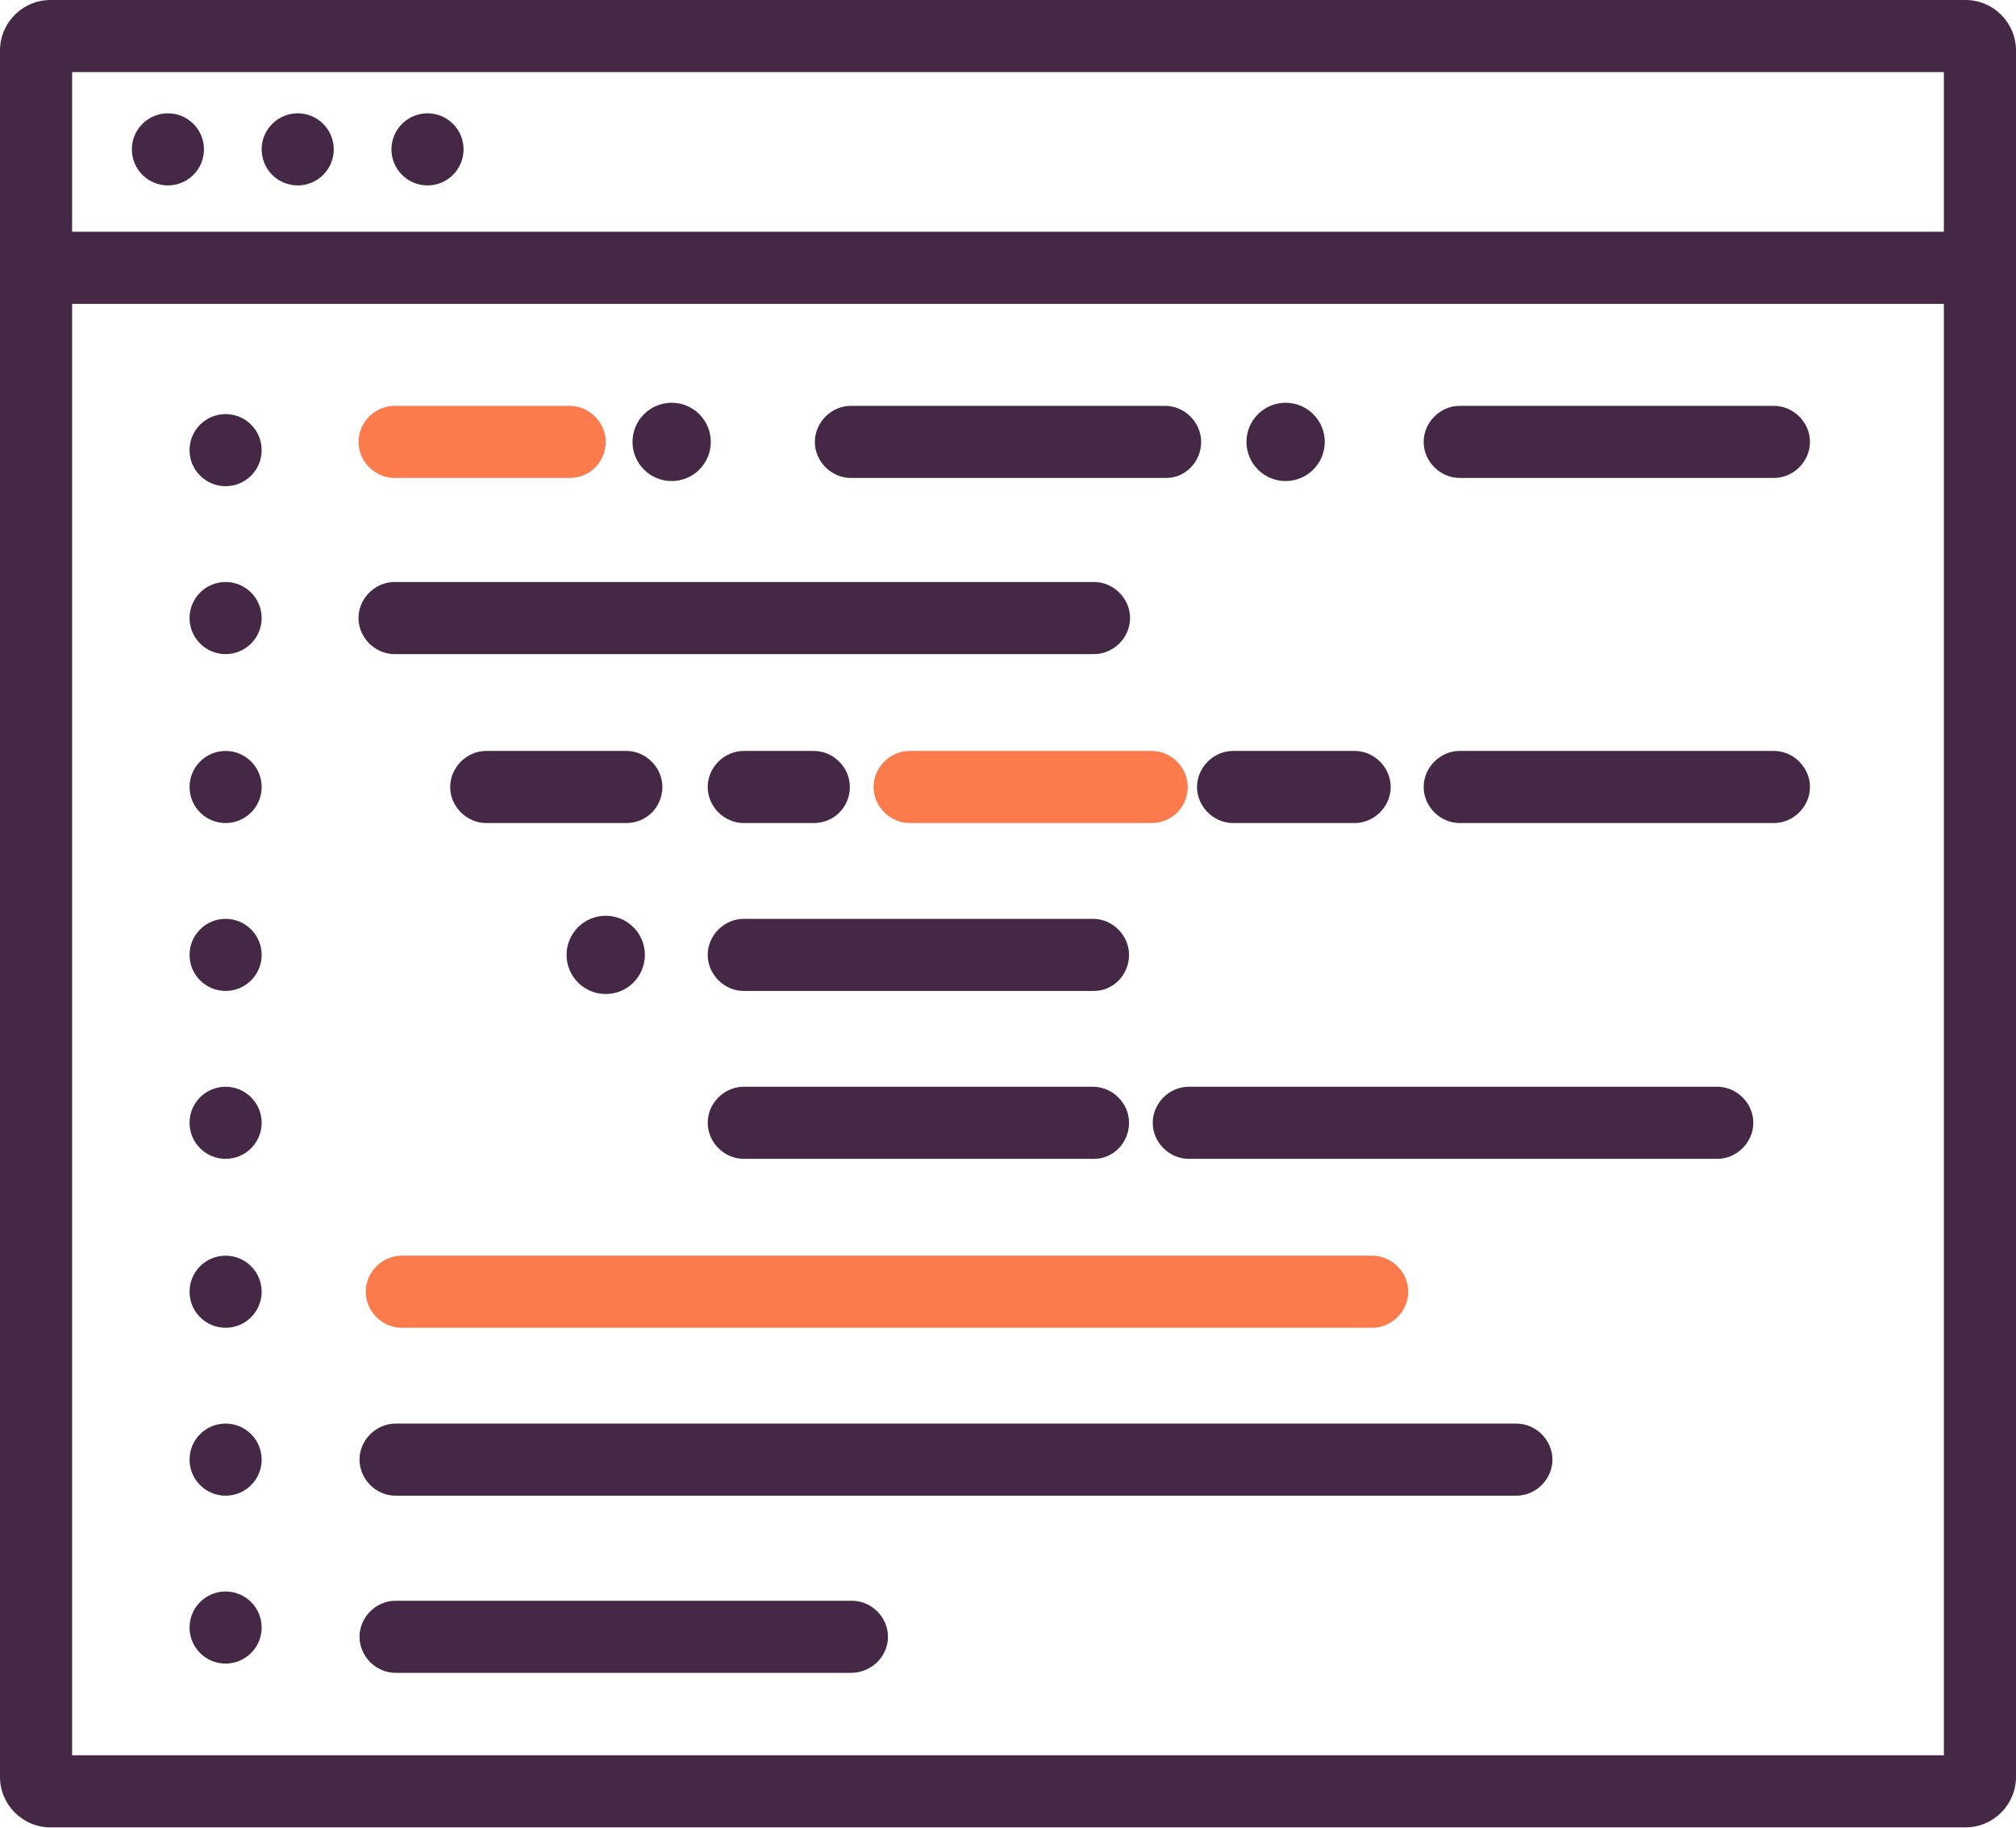
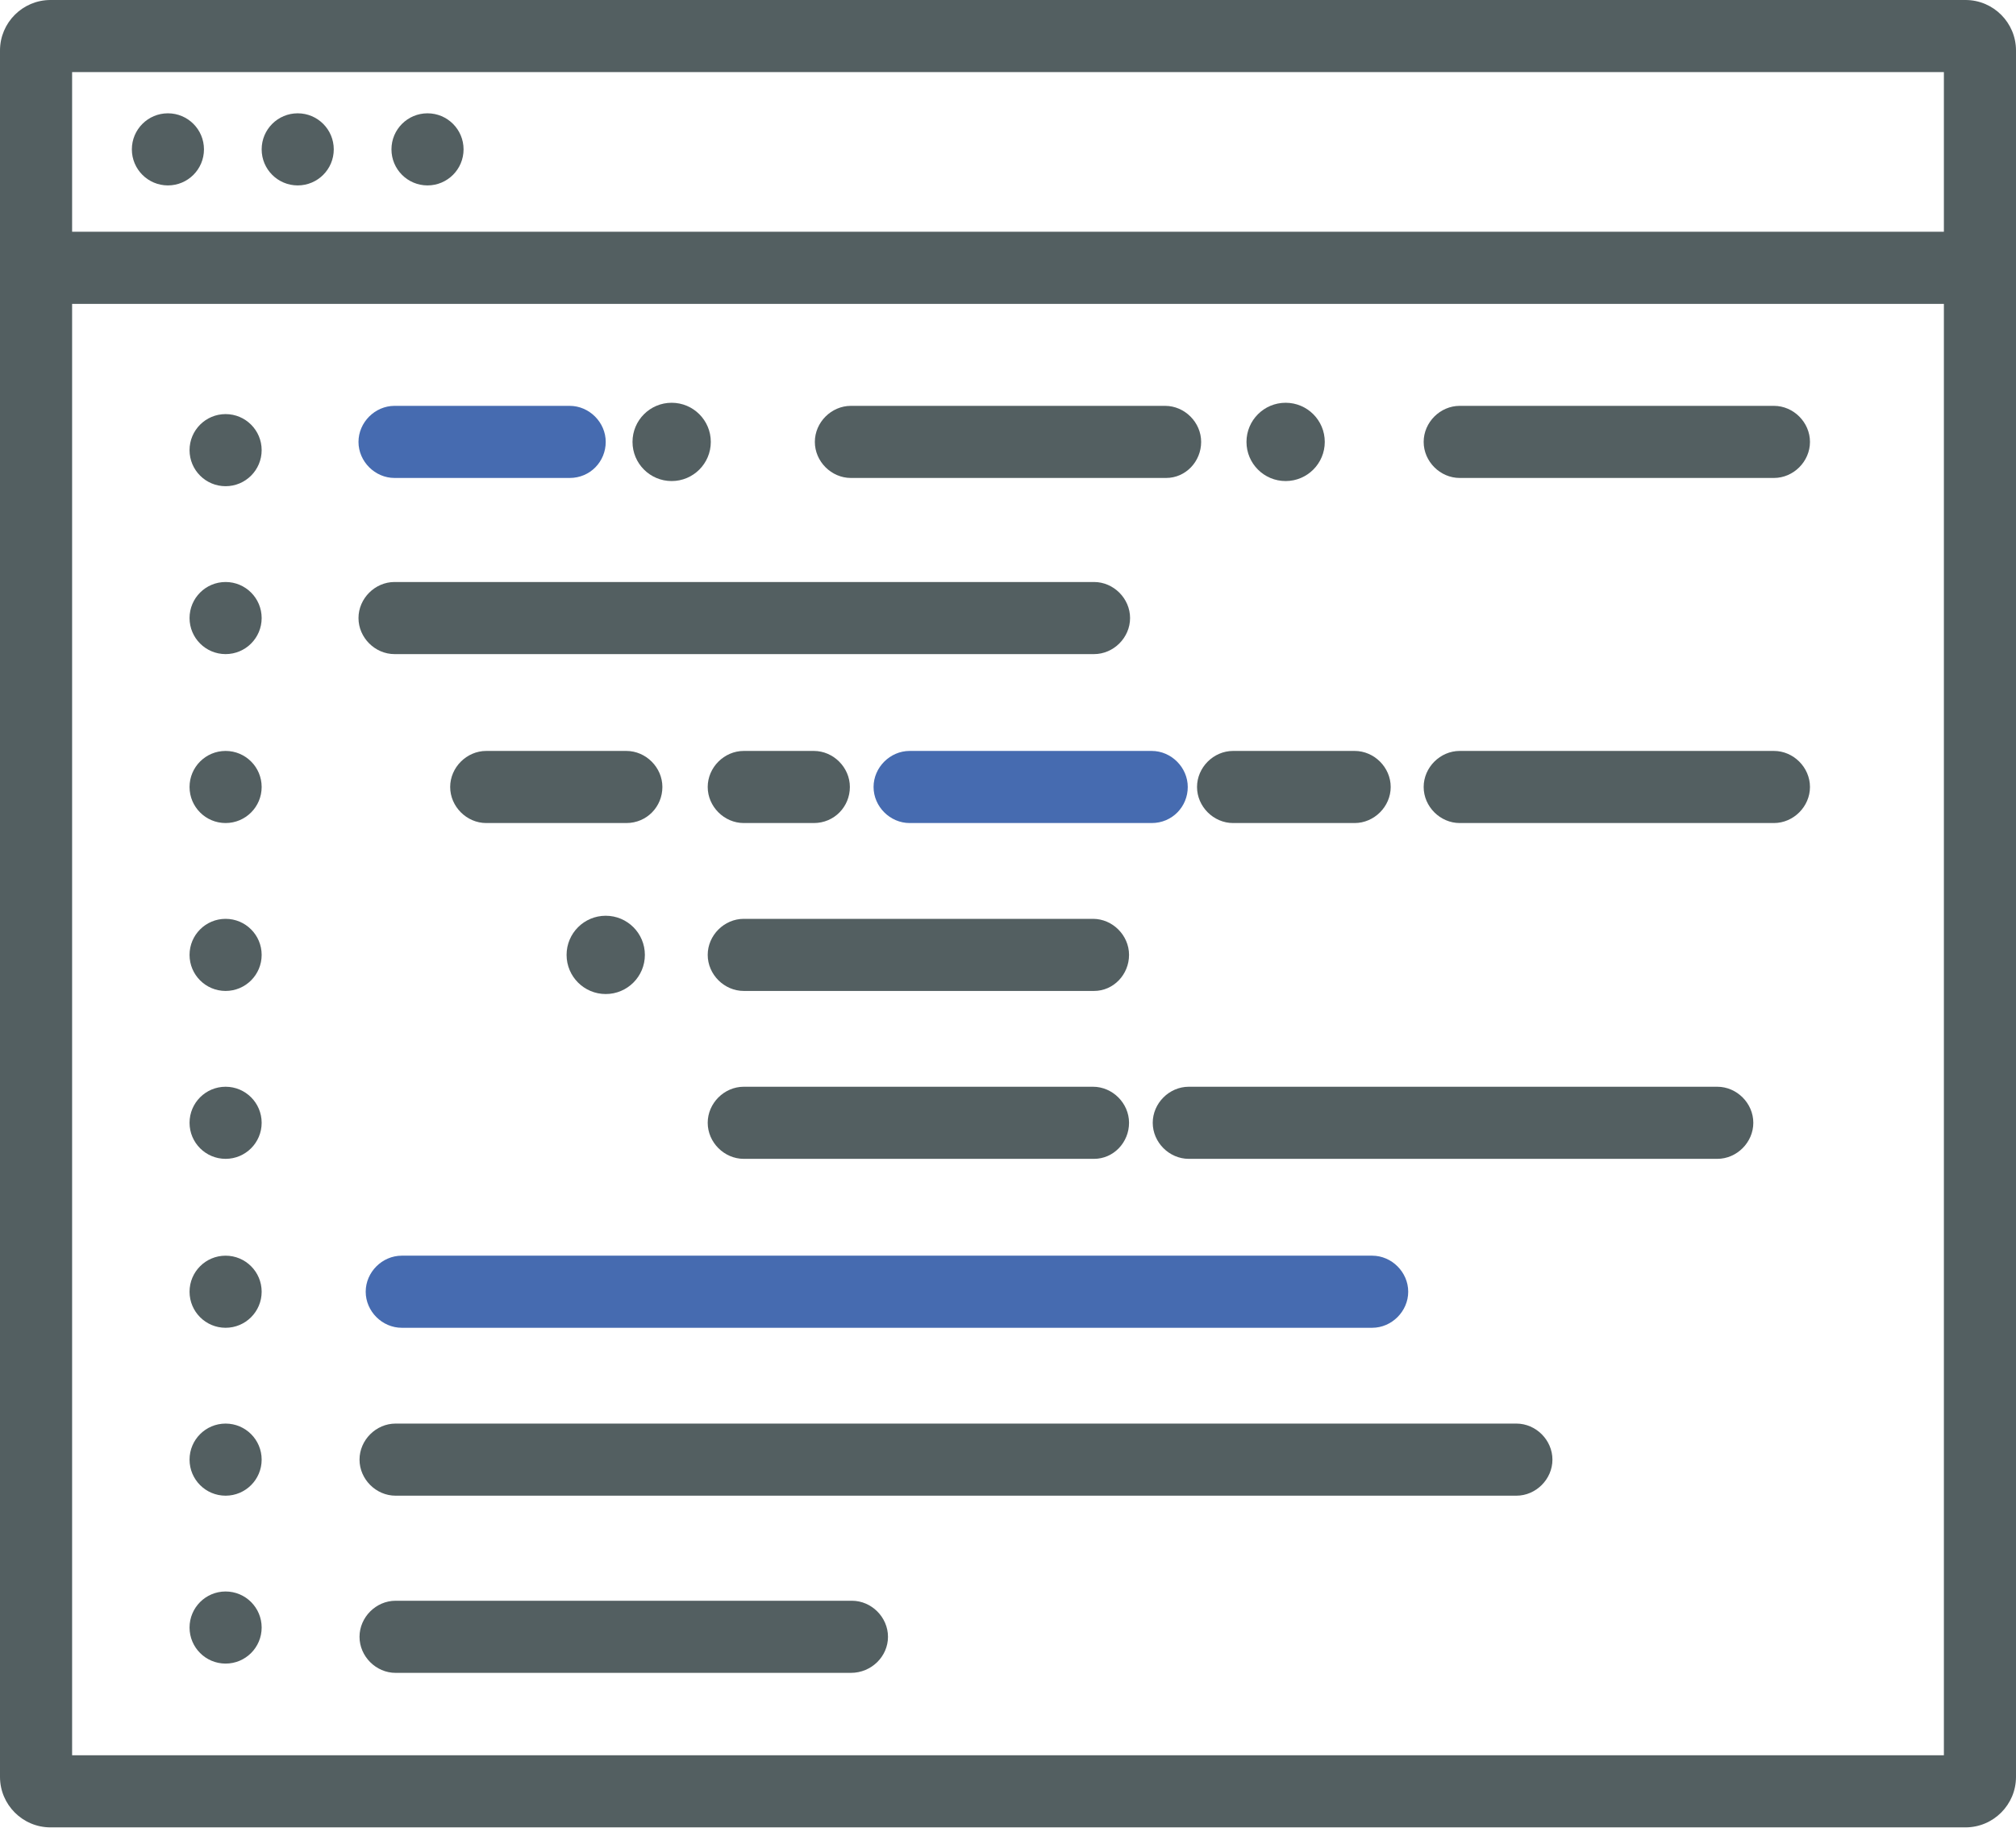
<svg xmlns="http://www.w3.org/2000/svg" version="1.1" id="Layer_1" x="0px" y="0px" viewBox="0 0 195.7 177.4" enable-background="new 0 0 195.7 177.4" xml:space="preserve">
-   <g>
-     <path fill="#452845" d="M190.8,177.4H4.9c-2.7,0-4.9-2.2-4.9-4.9V4.9C0,2.2,2.2,0,4.9,0h185.9c2.7,0,4.9,2.2,4.9,4.9v167.6   C195.7,175.2,193.5,177.4,190.8,177.4z M7,170.4h181.7V7H7V170.4z" />
+   <defs id="defs129" />
+   <g id="g3" style="fill:#535f61;fill-opacity:1">
+     <path fill="#452845" d="M190.8,177.4H4.9c-2.7,0-4.9-2.2-4.9-4.9V4.9C0,2.2,2.2,0,4.9,0h185.9c2.7,0,4.9,2.2,4.9,4.9v167.6   C195.7,175.2,193.5,177.4,190.8,177.4z M7,170.4h181.7V7H7V170.4z" id="path5" style="fill:#535f61;fill-opacity:1" />
  </g>
-   <g>
-     <path fill="#452845" d="M192.2,29.5H3.5C1.6,29.5,0,27.9,0,26s1.6-3.5,3.5-3.5h188.7c1.9,0,3.5,1.6,3.5,3.5S194.1,29.5,192.2,29.5z   " />
+   <g id="g7" style="fill:#535f61;fill-opacity:1">
+     <path fill="#452845" d="M192.2,29.5H3.5C1.6,29.5,0,27.9,0,26s1.6-3.5,3.5-3.5h188.7c1.9,0,3.5,1.6,3.5,3.5S194.1,29.5,192.2,29.5z   " id="path9" style="fill:#535f61;fill-opacity:1" />
  </g>
-   <g>
-     <path fill="#FC7B4D" d="M55.3,46.4h-17c-1.9,0-3.5-1.6-3.5-3.5s1.6-3.5,3.5-3.5h17c1.9,0,3.5,1.6,3.5,3.5S57.3,46.4,55.3,46.4z" />
+   <g id="g11" style="fill:#466bb0;fill-opacity:1">
+     <path fill="#FC7B4D" d="M55.3,46.4h-17c-1.9,0-3.5-1.6-3.5-3.5s1.6-3.5,3.5-3.5h17c1.9,0,3.5,1.6,3.5,3.5S57.3,46.4,55.3,46.4z" id="path13" style="fill:#466bb0;fill-opacity:1" />
  </g>
-   <g>
-     <path fill="#FC7B4D" d="M111.8,79.9H88.3c-1.9,0-3.5-1.6-3.5-3.5s1.6-3.5,3.5-3.5h23.5c1.9,0,3.5,1.6,3.5,3.5   S113.8,79.9,111.8,79.9z" />
+   <g id="g15" style="fill:#466bb0;fill-opacity:1">
+     <path fill="#FC7B4D" d="M111.8,79.9H88.3c-1.9,0-3.5-1.6-3.5-3.5s1.6-3.5,3.5-3.5h23.5c1.9,0,3.5,1.6,3.5,3.5   S113.8,79.9,111.8,79.9z" id="path17" style="fill:#466bb0;fill-opacity:1" />
  </g>
-   <g>
-     <path fill="#FC7B4D" d="M133.2,128.9H39c-1.9,0-3.5-1.6-3.5-3.5s1.6-3.5,3.5-3.5h94.2c1.9,0,3.5,1.6,3.5,3.5   S135.1,128.9,133.2,128.9z" />
+   <g id="g19" style="fill:#466bb0;fill-opacity:1">
+     <path fill="#FC7B4D" d="M133.2,128.9H39c-1.9,0-3.5-1.6-3.5-3.5s1.6-3.5,3.5-3.5h94.2c1.9,0,3.5,1.6,3.5,3.5   S135.1,128.9,133.2,128.9z" id="path21" style="fill:#466bb0;fill-opacity:1" />
  </g>
-   <g>
-     <path fill="#452845" d="M113.2,46.4H82.6c-1.9,0-3.5-1.6-3.5-3.5s1.6-3.5,3.5-3.5h30.5c1.9,0,3.5,1.6,3.5,3.5   S115.1,46.4,113.2,46.4z" />
+   <g id="g23" style="fill:#535f61;fill-opacity:1">
+     <path fill="#452845" d="M113.2,46.4H82.6c-1.9,0-3.5-1.6-3.5-3.5s1.6-3.5,3.5-3.5h30.5c1.9,0,3.5,1.6,3.5,3.5   S115.1,46.4,113.2,46.4z" id="path25" style="fill:#535f61;fill-opacity:1" />
  </g>
-   <g>
-     <path fill="#452845" d="M60.8,79.9H47.2c-1.9,0-3.5-1.6-3.5-3.5s1.6-3.5,3.5-3.5h13.6c1.9,0,3.5,1.6,3.5,3.5S62.8,79.9,60.8,79.9z" />
+   <g id="g27" style="fill:#535f61;fill-opacity:1">
+     <path fill="#452845" d="M60.8,79.9H47.2c-1.9,0-3.5-1.6-3.5-3.5s1.6-3.5,3.5-3.5h13.6c1.9,0,3.5,1.6,3.5,3.5S62.8,79.9,60.8,79.9z" id="path29" style="fill:#535f61;fill-opacity:1" />
  </g>
-   <g>
-     <path fill="#452845" d="M106.2,96.2H72.2c-1.9,0-3.5-1.6-3.5-3.5s1.6-3.5,3.5-3.5h33.9c1.9,0,3.5,1.6,3.5,3.5   S108.1,96.2,106.2,96.2z" />
+   <g id="g31" style="fill:#535f61;fill-opacity:1">
+     <path fill="#452845" d="M106.2,96.2H72.2c-1.9,0-3.5-1.6-3.5-3.5s1.6-3.5,3.5-3.5h33.9c1.9,0,3.5,1.6,3.5,3.5   S108.1,96.2,106.2,96.2z" id="path33" style="fill:#535f61;fill-opacity:1" />
  </g>
-   <g>
-     <path fill="#452845" d="M82.6,162.4H38.4c-1.9,0-3.5-1.6-3.5-3.5s1.6-3.5,3.5-3.5h44.3c1.9,0,3.5,1.6,3.5,3.5   S84.6,162.4,82.6,162.4z" />
+   <g id="g35" style="fill:#535f61;fill-opacity:1">
+     <path fill="#452845" d="M82.6,162.4H38.4c-1.9,0-3.5-1.6-3.5-3.5s1.6-3.5,3.5-3.5h44.3c1.9,0,3.5,1.6,3.5,3.5   S84.6,162.4,82.6,162.4z" id="path37" style="fill:#535f61;fill-opacity:1" />
  </g>
-   <g>
-     <path fill="#452845" d="M106.2,112.5H72.2c-1.9,0-3.5-1.6-3.5-3.5s1.6-3.5,3.5-3.5h33.9c1.9,0,3.5,1.6,3.5,3.5   S108.1,112.5,106.2,112.5z" />
+   <g id="g39" style="fill:#535f61;fill-opacity:1">
+     <path fill="#452845" d="M106.2,112.5H72.2c-1.9,0-3.5-1.6-3.5-3.5s1.6-3.5,3.5-3.5h33.9c1.9,0,3.5,1.6,3.5,3.5   S108.1,112.5,106.2,112.5z" id="path41" style="fill:#535f61;fill-opacity:1" />
  </g>
-   <g>
-     <path fill="#452845" d="M166.7,112.5h-51.3c-1.9,0-3.5-1.6-3.5-3.5s1.6-3.5,3.5-3.5h51.3c1.9,0,3.5,1.6,3.5,3.5   S168.6,112.5,166.7,112.5z" />
+   <g id="g43" style="fill:#535f61;fill-opacity:1">
+     <path fill="#452845" d="M166.7,112.5h-51.3c-1.9,0-3.5-1.6-3.5-3.5s1.6-3.5,3.5-3.5h51.3c1.9,0,3.5,1.6,3.5,3.5   S168.6,112.5,166.7,112.5z" id="path45" style="fill:#535f61;fill-opacity:1" />
  </g>
-   <g>
-     <path fill="#452845" d="M147.2,145.2H38.4c-1.9,0-3.5-1.6-3.5-3.5s1.6-3.5,3.5-3.5h108.8c1.9,0,3.5,1.6,3.5,3.5   S149.1,145.2,147.2,145.2z" />
+   <g id="g47" style="fill:#535f61;fill-opacity:1">
+     <path fill="#452845" d="M147.2,145.2H38.4c-1.9,0-3.5-1.6-3.5-3.5s1.6-3.5,3.5-3.5h108.8c1.9,0,3.5,1.6,3.5,3.5   S149.1,145.2,147.2,145.2z" id="path49" style="fill:#535f61;fill-opacity:1" />
  </g>
-   <g>
-     <path fill="#452845" d="M172.2,79.9h-30.5c-1.9,0-3.5-1.6-3.5-3.5s1.6-3.5,3.5-3.5h30.5c1.9,0,3.5,1.6,3.5,3.5   S174.1,79.9,172.2,79.9z" />
+   <g id="g51" style="fill:#535f61;fill-opacity:1">
+     <path fill="#452845" d="M172.2,79.9h-30.5c-1.9,0-3.5-1.6-3.5-3.5s1.6-3.5,3.5-3.5h30.5c1.9,0,3.5,1.6,3.5,3.5   S174.1,79.9,172.2,79.9z" id="path53" style="fill:#535f61;fill-opacity:1" />
  </g>
-   <g>
-     <path fill="#452845" d="M79,79.9h-6.8c-1.9,0-3.5-1.6-3.5-3.5s1.6-3.5,3.5-3.5H79c1.9,0,3.5,1.6,3.5,3.5S81,79.9,79,79.9z" />
+   <g id="g55" style="fill:#535f61;fill-opacity:1">
+     <path fill="#452845" d="M79,79.9h-6.8c-1.9,0-3.5-1.6-3.5-3.5s1.6-3.5,3.5-3.5H79c1.9,0,3.5,1.6,3.5,3.5S81,79.9,79,79.9z" id="path57" style="fill:#535f61;fill-opacity:1" />
  </g>
-   <g>
-     <path fill="#452845" d="M131.5,79.9h-11.8c-1.9,0-3.5-1.6-3.5-3.5s1.6-3.5,3.5-3.5h11.8c1.9,0,3.5,1.6,3.5,3.5   S133.4,79.9,131.5,79.9z" />
+   <g id="g59" style="fill:#535f61;fill-opacity:1">
+     <path fill="#452845" d="M131.5,79.9h-11.8c-1.9,0-3.5-1.6-3.5-3.5s1.6-3.5,3.5-3.5h11.8c1.9,0,3.5,1.6,3.5,3.5   S133.4,79.9,131.5,79.9z" id="path61" style="fill:#535f61;fill-opacity:1" />
  </g>
-   <g>
-     <path fill="#452845" d="M106.2,63.5H38.3c-1.9,0-3.5-1.6-3.5-3.5s1.6-3.5,3.5-3.5h67.9c1.9,0,3.5,1.6,3.5,3.5   S108.1,63.5,106.2,63.5z" />
+   <g id="g63" style="fill:#535f61;fill-opacity:1">
+     <path fill="#452845" d="M106.2,63.5H38.3c-1.9,0-3.5-1.6-3.5-3.5s1.6-3.5,3.5-3.5h67.9c1.9,0,3.5,1.6,3.5,3.5   S108.1,63.5,106.2,63.5z" id="path65" style="fill:#535f61;fill-opacity:1" />
  </g>
-   <g>
-     <path fill="#452845" d="M172.2,46.4h-30.5c-1.9,0-3.5-1.6-3.5-3.5s1.6-3.5,3.5-3.5h30.5c1.9,0,3.5,1.6,3.5,3.5   S174.1,46.4,172.2,46.4z" />
+   <g id="g67" style="fill:#535f61;fill-opacity:1">
+     <path fill="#452845" d="M172.2,46.4h-30.5c-1.9,0-3.5-1.6-3.5-3.5s1.6-3.5,3.5-3.5h30.5c1.9,0,3.5,1.6,3.5,3.5   S174.1,46.4,172.2,46.4z" id="path69" style="fill:#535f61;fill-opacity:1" />
  </g>
-   <g>
-     <circle fill="#452845" cx="16.3" cy="14.5" r="3.5" />
+   <g id="g71" style="fill:#535f61;fill-opacity:1">
+     <circle fill="#452845" cx="16.3" cy="14.5" r="3.5" id="circle73" style="fill:#535f61;fill-opacity:1" />
  </g>
-   <g>
-     <circle fill="#452845" cx="21.9" cy="43.7" r="3.5" />
+   <g id="g75" style="fill:#535f61;fill-opacity:1">
+     <circle fill="#452845" cx="21.9" cy="43.7" r="3.5" id="circle77" style="fill:#535f61;fill-opacity:1" />
  </g>
-   <g>
-     <circle fill="#452845" cx="21.9" cy="60" r="3.5" />
+   <g id="g79" style="fill:#535f61;fill-opacity:1">
+     <circle fill="#452845" cx="21.9" cy="60" r="3.5" id="circle81" style="fill:#535f61;fill-opacity:1" />
  </g>
-   <g>
-     <circle fill="#452845" cx="21.9" cy="76.4" r="3.5" />
+   <g id="g83" style="fill:#535f61;fill-opacity:1">
+     <circle fill="#452845" cx="21.9" cy="76.4" r="3.5" id="circle85" style="fill:#535f61;fill-opacity:1" />
  </g>
-   <g>
-     <circle fill="#452845" cx="21.9" cy="92.7" r="3.5" />
+   <g id="g87" style="fill:#535f61;fill-opacity:1">
+     <circle fill="#452845" cx="21.9" cy="92.7" r="3.5" id="circle89" style="fill:#535f61;fill-opacity:1" />
  </g>
-   <g>
-     <circle fill="#452845" cx="21.9" cy="109" r="3.5" />
+   <g id="g91" style="fill:#535f61;fill-opacity:1">
+     <circle fill="#452845" cx="21.9" cy="109" r="3.5" id="circle93" style="fill:#535f61;fill-opacity:1" />
  </g>
-   <g>
-     <circle fill="#452845" cx="21.9" cy="125.4" r="3.5" />
+   <g id="g95" style="fill:#535f61;fill-opacity:1">
+     <circle fill="#452845" cx="21.9" cy="125.4" r="3.5" id="circle97" style="fill:#535f61;fill-opacity:1" />
  </g>
-   <g>
-     <circle fill="#452845" cx="21.9" cy="141.7" r="3.5" />
+   <g id="g99" style="fill:#535f61;fill-opacity:1">
+     <circle fill="#452845" cx="21.9" cy="141.7" r="3.5" id="circle101" style="fill:#535f61;fill-opacity:1" />
  </g>
-   <g>
-     <circle fill="#452845" cx="21.9" cy="158" r="3.5" />
+   <g id="g103" style="fill:#535f61;fill-opacity:1">
+     <circle fill="#452845" cx="21.9" cy="158" r="3.5" id="circle105" style="fill:#535f61;fill-opacity:1" />
  </g>
-   <g>
-     <circle fill="#452845" cx="28.9" cy="14.5" r="3.5" />
+   <g id="g107" style="fill:#535f61;fill-opacity:1">
+     <circle fill="#452845" cx="28.9" cy="14.5" r="3.5" id="circle109" style="fill:#535f61;fill-opacity:1" />
  </g>
-   <g>
-     <circle fill="#452845" cx="41.5" cy="14.5" r="3.5" />
+   <g id="g111" style="fill:#535f61;fill-opacity:1">
+     <circle fill="#452845" cx="41.5" cy="14.5" r="3.5" id="circle113" style="fill:#535f61;fill-opacity:1" />
  </g>
-   <g>
-     <circle fill="#452845" cx="65.2" cy="42.9" r="3.8" />
+   <g id="g115" style="fill:#535f61;fill-opacity:1">
+     <circle fill="#452845" cx="65.2" cy="42.9" r="3.8" id="circle117" style="fill:#535f61;fill-opacity:1" />
  </g>
-   <g>
-     <circle fill="#452845" cx="58.8" cy="92.7" r="3.8" />
+   <g id="g119" style="fill:#535f61;fill-opacity:1">
+     <circle fill="#452845" cx="58.8" cy="92.7" r="3.8" id="circle121" style="fill:#535f61;fill-opacity:1" />
  </g>
-   <g>
-     <circle fill="#452845" cx="124.8" cy="42.9" r="3.8" />
+   <g id="g123" style="fill:#535f61;fill-opacity:1">
+     <circle fill="#452845" cx="124.8" cy="42.9" r="3.8" id="circle125" style="fill:#535f61;fill-opacity:1" />
  </g>
</svg>
